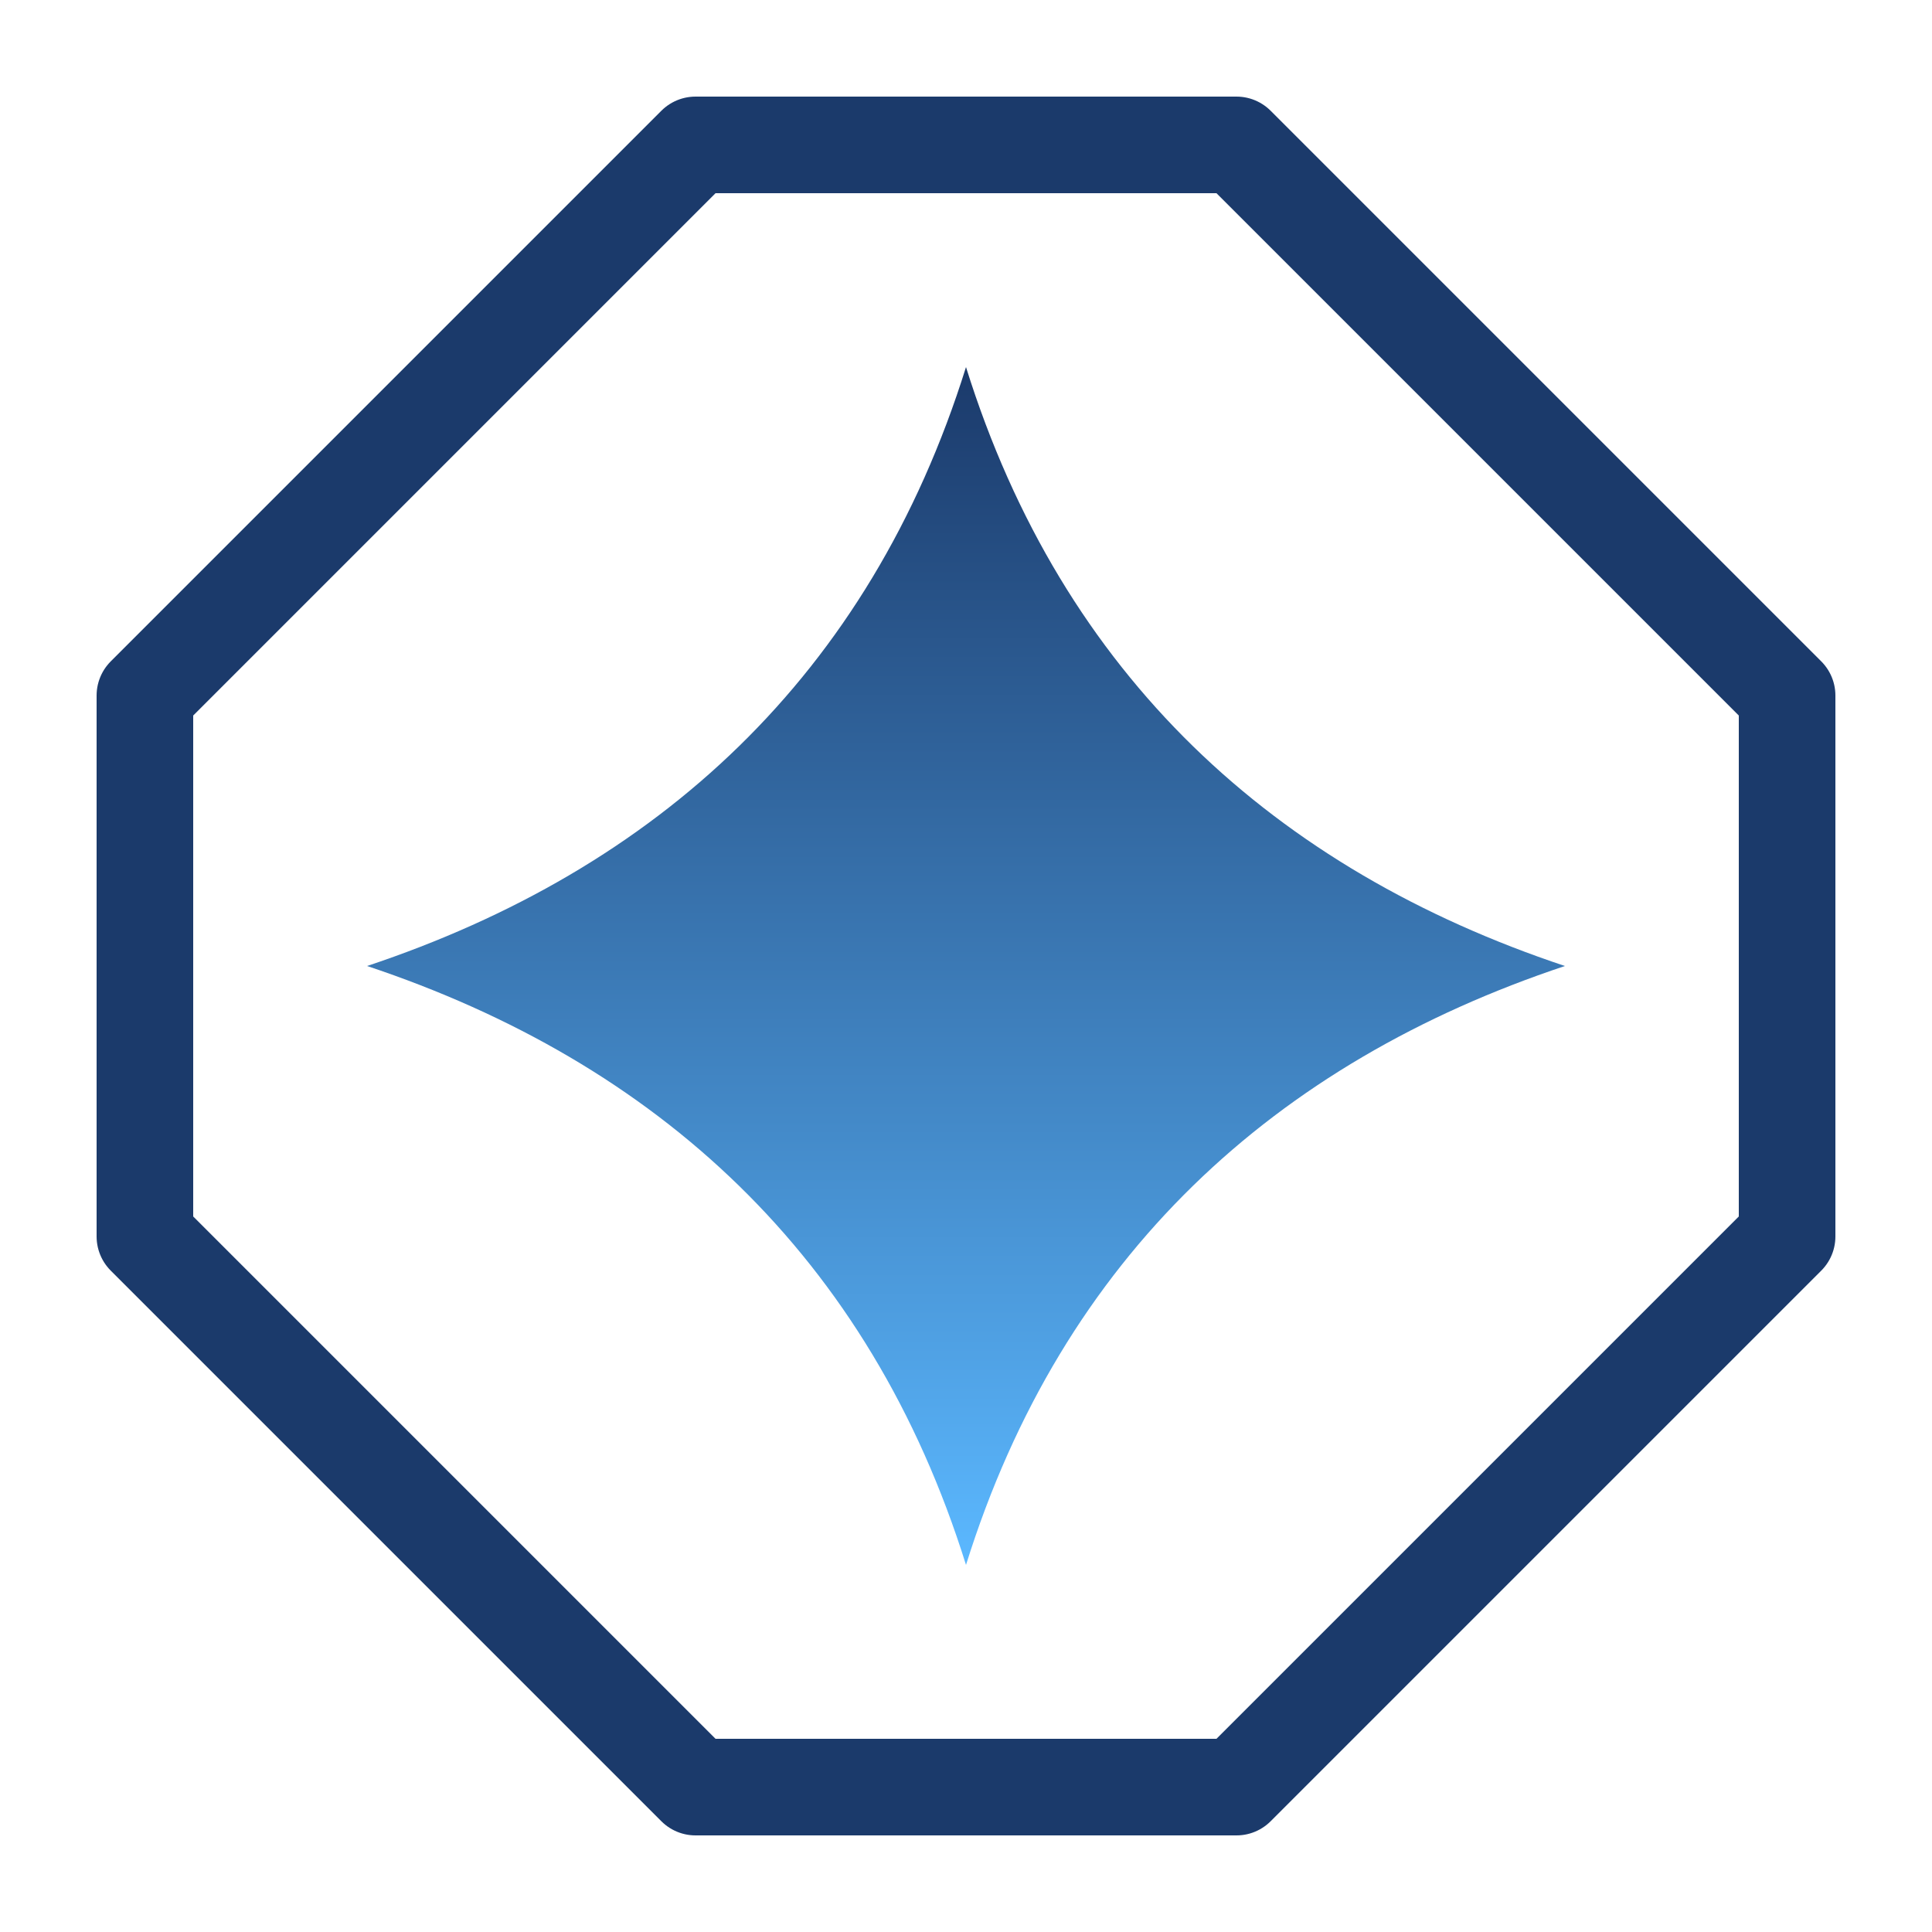
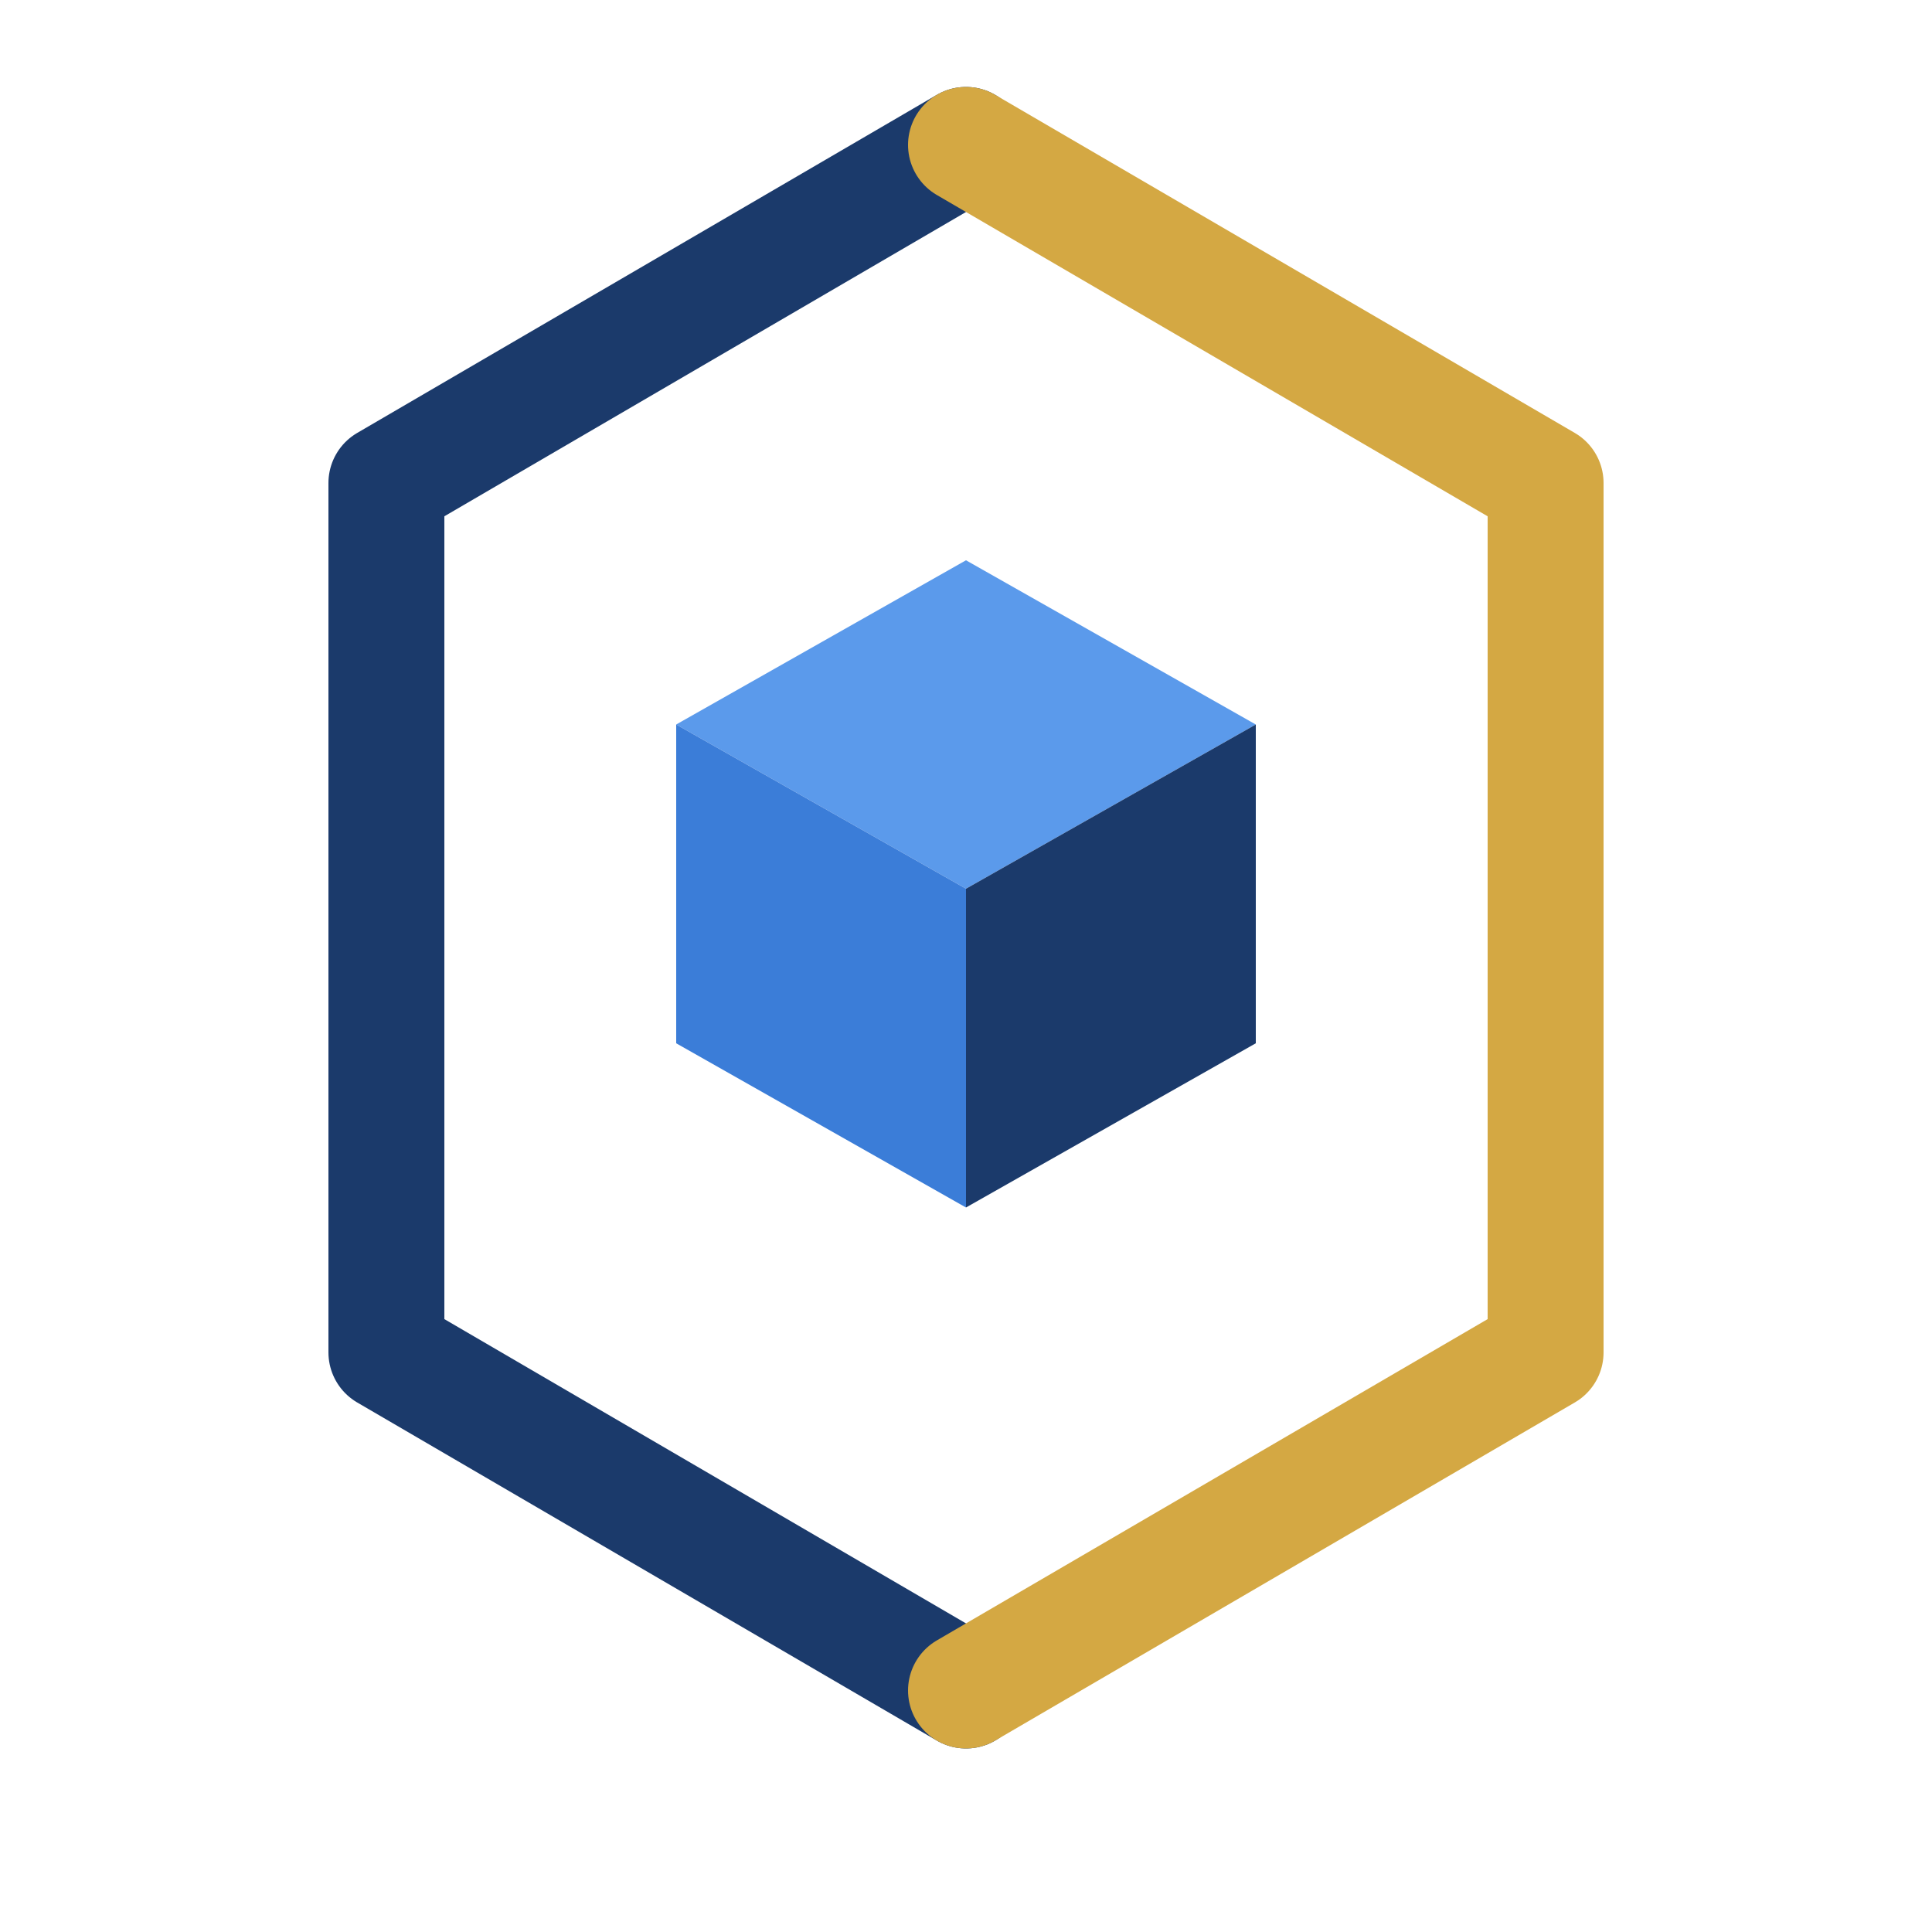
<svg xmlns="http://www.w3.org/2000/svg" viewBox="0 0 200 200" fill="none">
-   <defs>
-     <linearGradient id="starGrad" x1="100" y1="38" x2="100" y2="162" gradientUnits="userSpaceOnUse">
-       <stop offset="0%" stop-color="#1B3A6B" />
-       <stop offset="100%" stop-color="#5BB8FF" />
-     </linearGradient>
-   </defs>
-   <path d="M72,15 L128,15 L185,72 L185,128 L128,185 L72,185 L15,128 L15,72 Z" stroke="#1B3A6B" stroke-width="10" fill="none" stroke-linejoin="round" />
-   <path d="M100,38 C110,70 132,90 162,100 C132,110 110,130 100,162 C90,130 68,110 38,100 C68,90 90,70 100,38 Z" fill="url(#starGrad)" />
+   <path d="M100 15 L40 50 L40 140 L100 175" stroke="#1B3A6B" stroke-width="12" fill="none" stroke-linecap="round" stroke-linejoin="round" />
+   <path d="M100 15 L160 50 L160 140 L100 175" stroke="#D4A843" stroke-width="12" fill="none" stroke-linecap="round" stroke-linejoin="round" />
+   <path d="M70 75 L100 58 L130 75 L100 92 Z" fill="#5B9AEB" />
+   <path d="M70 75 L100 92 L100 125 L70 108 Z" fill="#3B7DD8" />
+   <path d="M130 75 L100 92 L100 125 L130 108 Z" fill="#1B3A6B" />
</svg>
